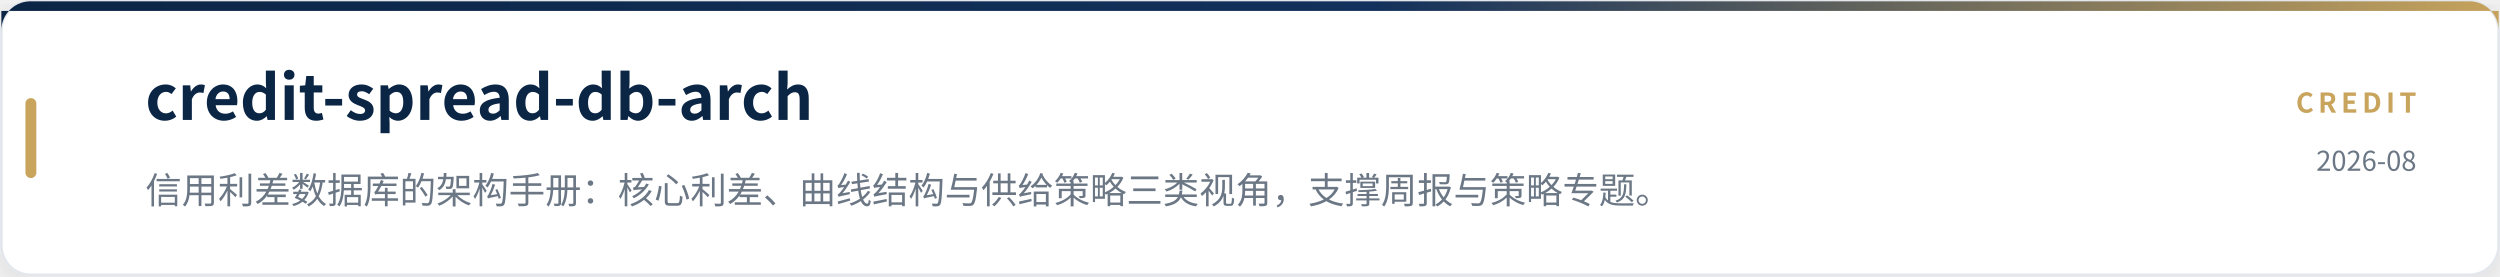
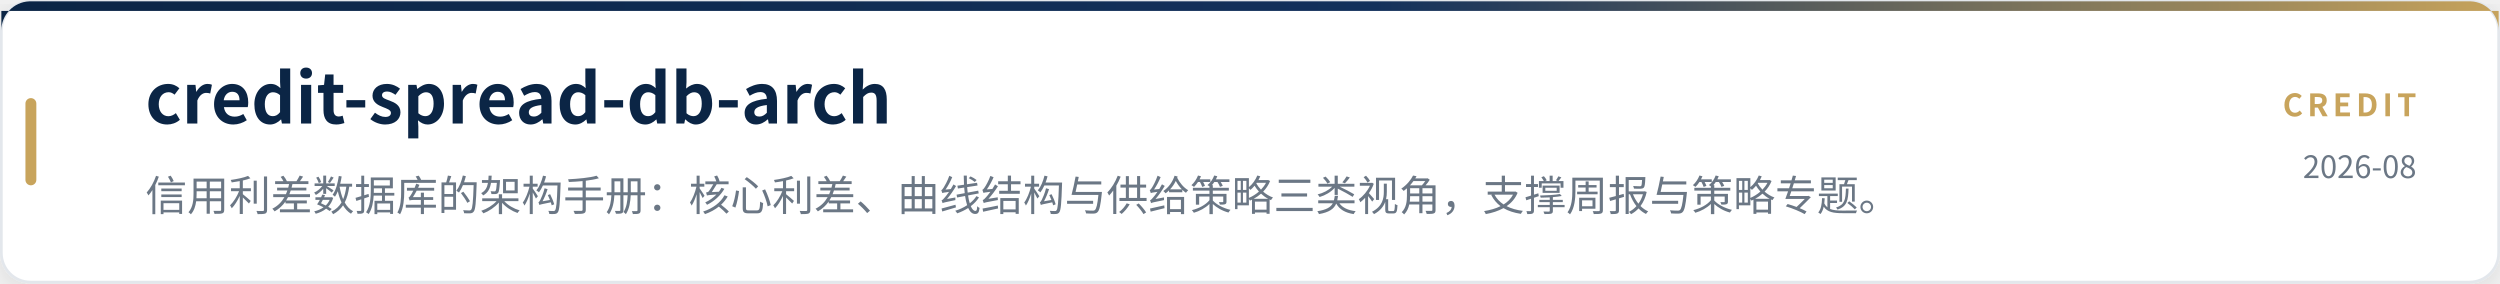
- <svg xmlns="http://www.w3.org/2000/svg" width="1376" height="152" viewBox="0 0 1376 152" role="img" aria-label="credit-spread-db-arch 信用利差数据库的架构手册：核心利差、曲线结构与供给策略三类视角，支撑周报与策略专题。">
+ <svg xmlns="http://www.w3.org/2000/svg" width="1376" height="156" viewBox="0 0 1376 156" role="img" aria-label="credit-spread-db-arch 信用利差数据库的架构手册：核心利差、曲线结构与供给策略三类视角，支撑周报与策略专题。">
  <defs>
    <filter id="soft" x="-20%" y="-40%" width="140%" height="200%">
      <feDropShadow dx="0" dy="2" stdDeviation="6" flood-color="#0b2545" flood-opacity="0.10" />
    </filter>
  </defs>
  <defs>
    <linearGradient id="grad6017339a65" x1="0" y1="0" x2="1" y2="0">
      <stop offset="0" stop-color="#0b2545" />
      <stop offset="0.55" stop-color="#13315c" />
      <stop offset="1" stop-color="#c8a45c" />
    </linearGradient>
  </defs>
-   <rect x="0.75" y="0.75" width="1374.5" height="150.5" rx="16" fill="#ffffff" stroke="#e3e7ec" stroke-width="1.5" filter="url(#soft)" />
+   <rect x="0.75" y="0.75" width="1374.5" height="154.5" rx="16" fill="#ffffff" stroke="#e3e7ec" stroke-width="1.5" filter="url(#soft)" />
  <path d="M16 0.75 H1360 A16 16 0 0 1 1375.25 16.75 V6 H0.75 V16.75 A16 16 0 0 1 16 0.75 Z" fill="url(#grad6017339a65)" />
-   <rect x="14" y="54" width="6" height="44" rx="3" fill="#c8a45c" />
-   <text x="80.0" y="66.0" font-family="-apple-system,BlinkMacSystemFont,'Segoe UI','PingFang SC','Hiragino Sans GB','Microsoft YaHei','Source Han Sans SC','Noto Sans CJK SC',sans-serif" font-size="34" font-weight="700" fill="#0b2545">credit-spread-db-arch</text>
-   <text x="80.0" y="112.0" font-family="-apple-system,BlinkMacSystemFont,'Segoe UI','PingFang SC','Hiragino Sans GB','Microsoft YaHei','Source Han Sans SC','Noto Sans CJK SC',sans-serif" font-size="20" font-weight="400" fill="#6b7785">信用利差数据库的架构手册：核心利差、曲线结构与供给策略三类视角，支撑周报与策略专题。</text>
-   <text x="1330.0" y="62.0" font-family="-apple-system,BlinkMacSystemFont,'Segoe UI','PingFang SC','Hiragino Sans GB','Microsoft YaHei','Source Han Sans SC','Noto Sans CJK SC',sans-serif" font-size="15" font-weight="700" fill="#c8a45c" letter-spacing="2.4" text-anchor="end">CREDIT</text>
-   <text x="1330.0" y="94.0" font-family="-apple-system,BlinkMacSystemFont,'Segoe UI','PingFang SC','Hiragino Sans GB','Microsoft YaHei','Source Han Sans SC','Noto Sans CJK SC',sans-serif" font-size="15" font-weight="500" fill="#6b7785" text-anchor="end">2026-08</text>
+   <rect x="14" y="54" width="6" height="48" rx="3" fill="#c8a45c" />
+   <text x="80.0" y="68.0" font-family="-apple-system,BlinkMacSystemFont,'Segoe UI','PingFang SC','Hiragino Sans GB','Microsoft YaHei','Source Han Sans SC','Noto Sans CJK SC',sans-serif" font-size="38" font-weight="700" fill="#0b2545">credit-spread-db-arch</text>
+   <text x="80.0" y="116.0" font-family="-apple-system,BlinkMacSystemFont,'Segoe UI','PingFang SC','Hiragino Sans GB','Microsoft YaHei','Source Han Sans SC','Noto Sans CJK SC',sans-serif" font-size="23" font-weight="400" fill="#6b7785">信用利差数据库的架构手册：核心利差、曲线结构与供给策略三类视角，支撑周报与策略专题。</text>
+   <text x="1330.0" y="64.0" font-family="-apple-system,BlinkMacSystemFont,'Segoe UI','PingFang SC','Hiragino Sans GB','Microsoft YaHei','Source Han Sans SC','Noto Sans CJK SC',sans-serif" font-size="17" font-weight="700" fill="#c8a45c" letter-spacing="2.4" text-anchor="end">CREDIT</text>
+   <text x="1330.0" y="98.0" font-family="-apple-system,BlinkMacSystemFont,'Segoe UI','PingFang SC','Hiragino Sans GB','Microsoft YaHei','Source Han Sans SC','Noto Sans CJK SC',sans-serif" font-size="17" font-weight="500" fill="#6b7785" text-anchor="end">2026-08</text>
</svg>
